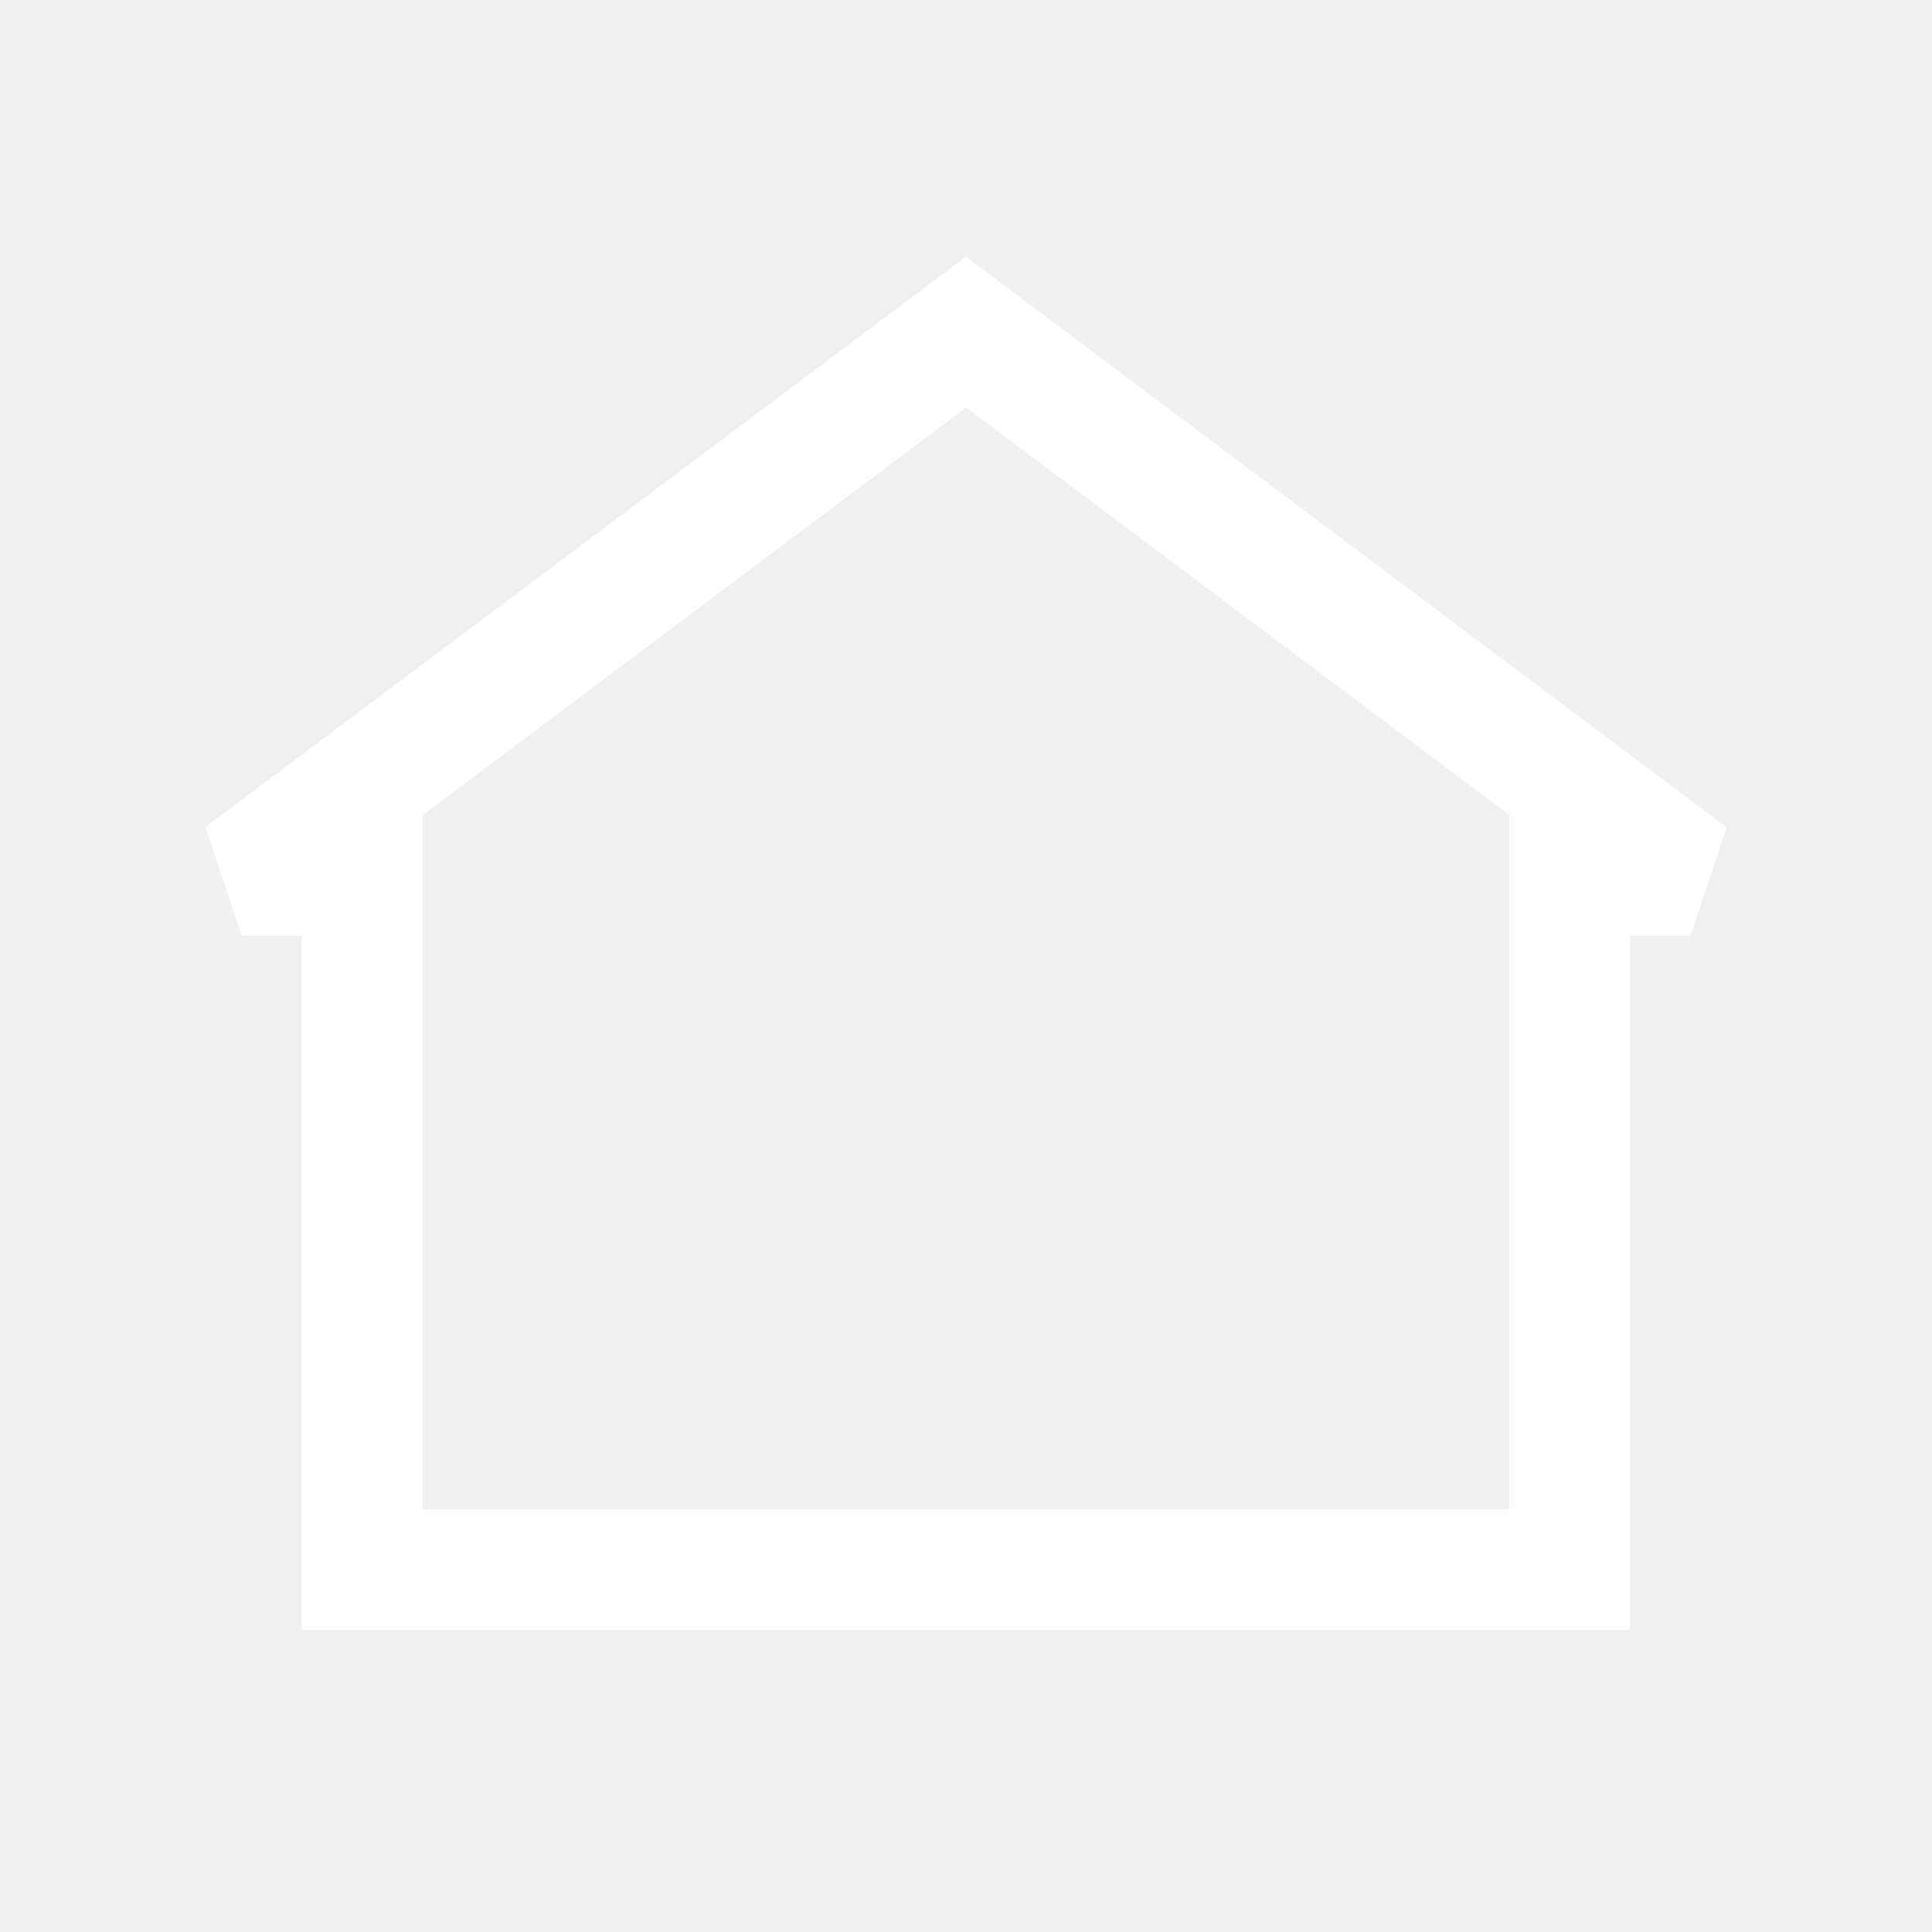
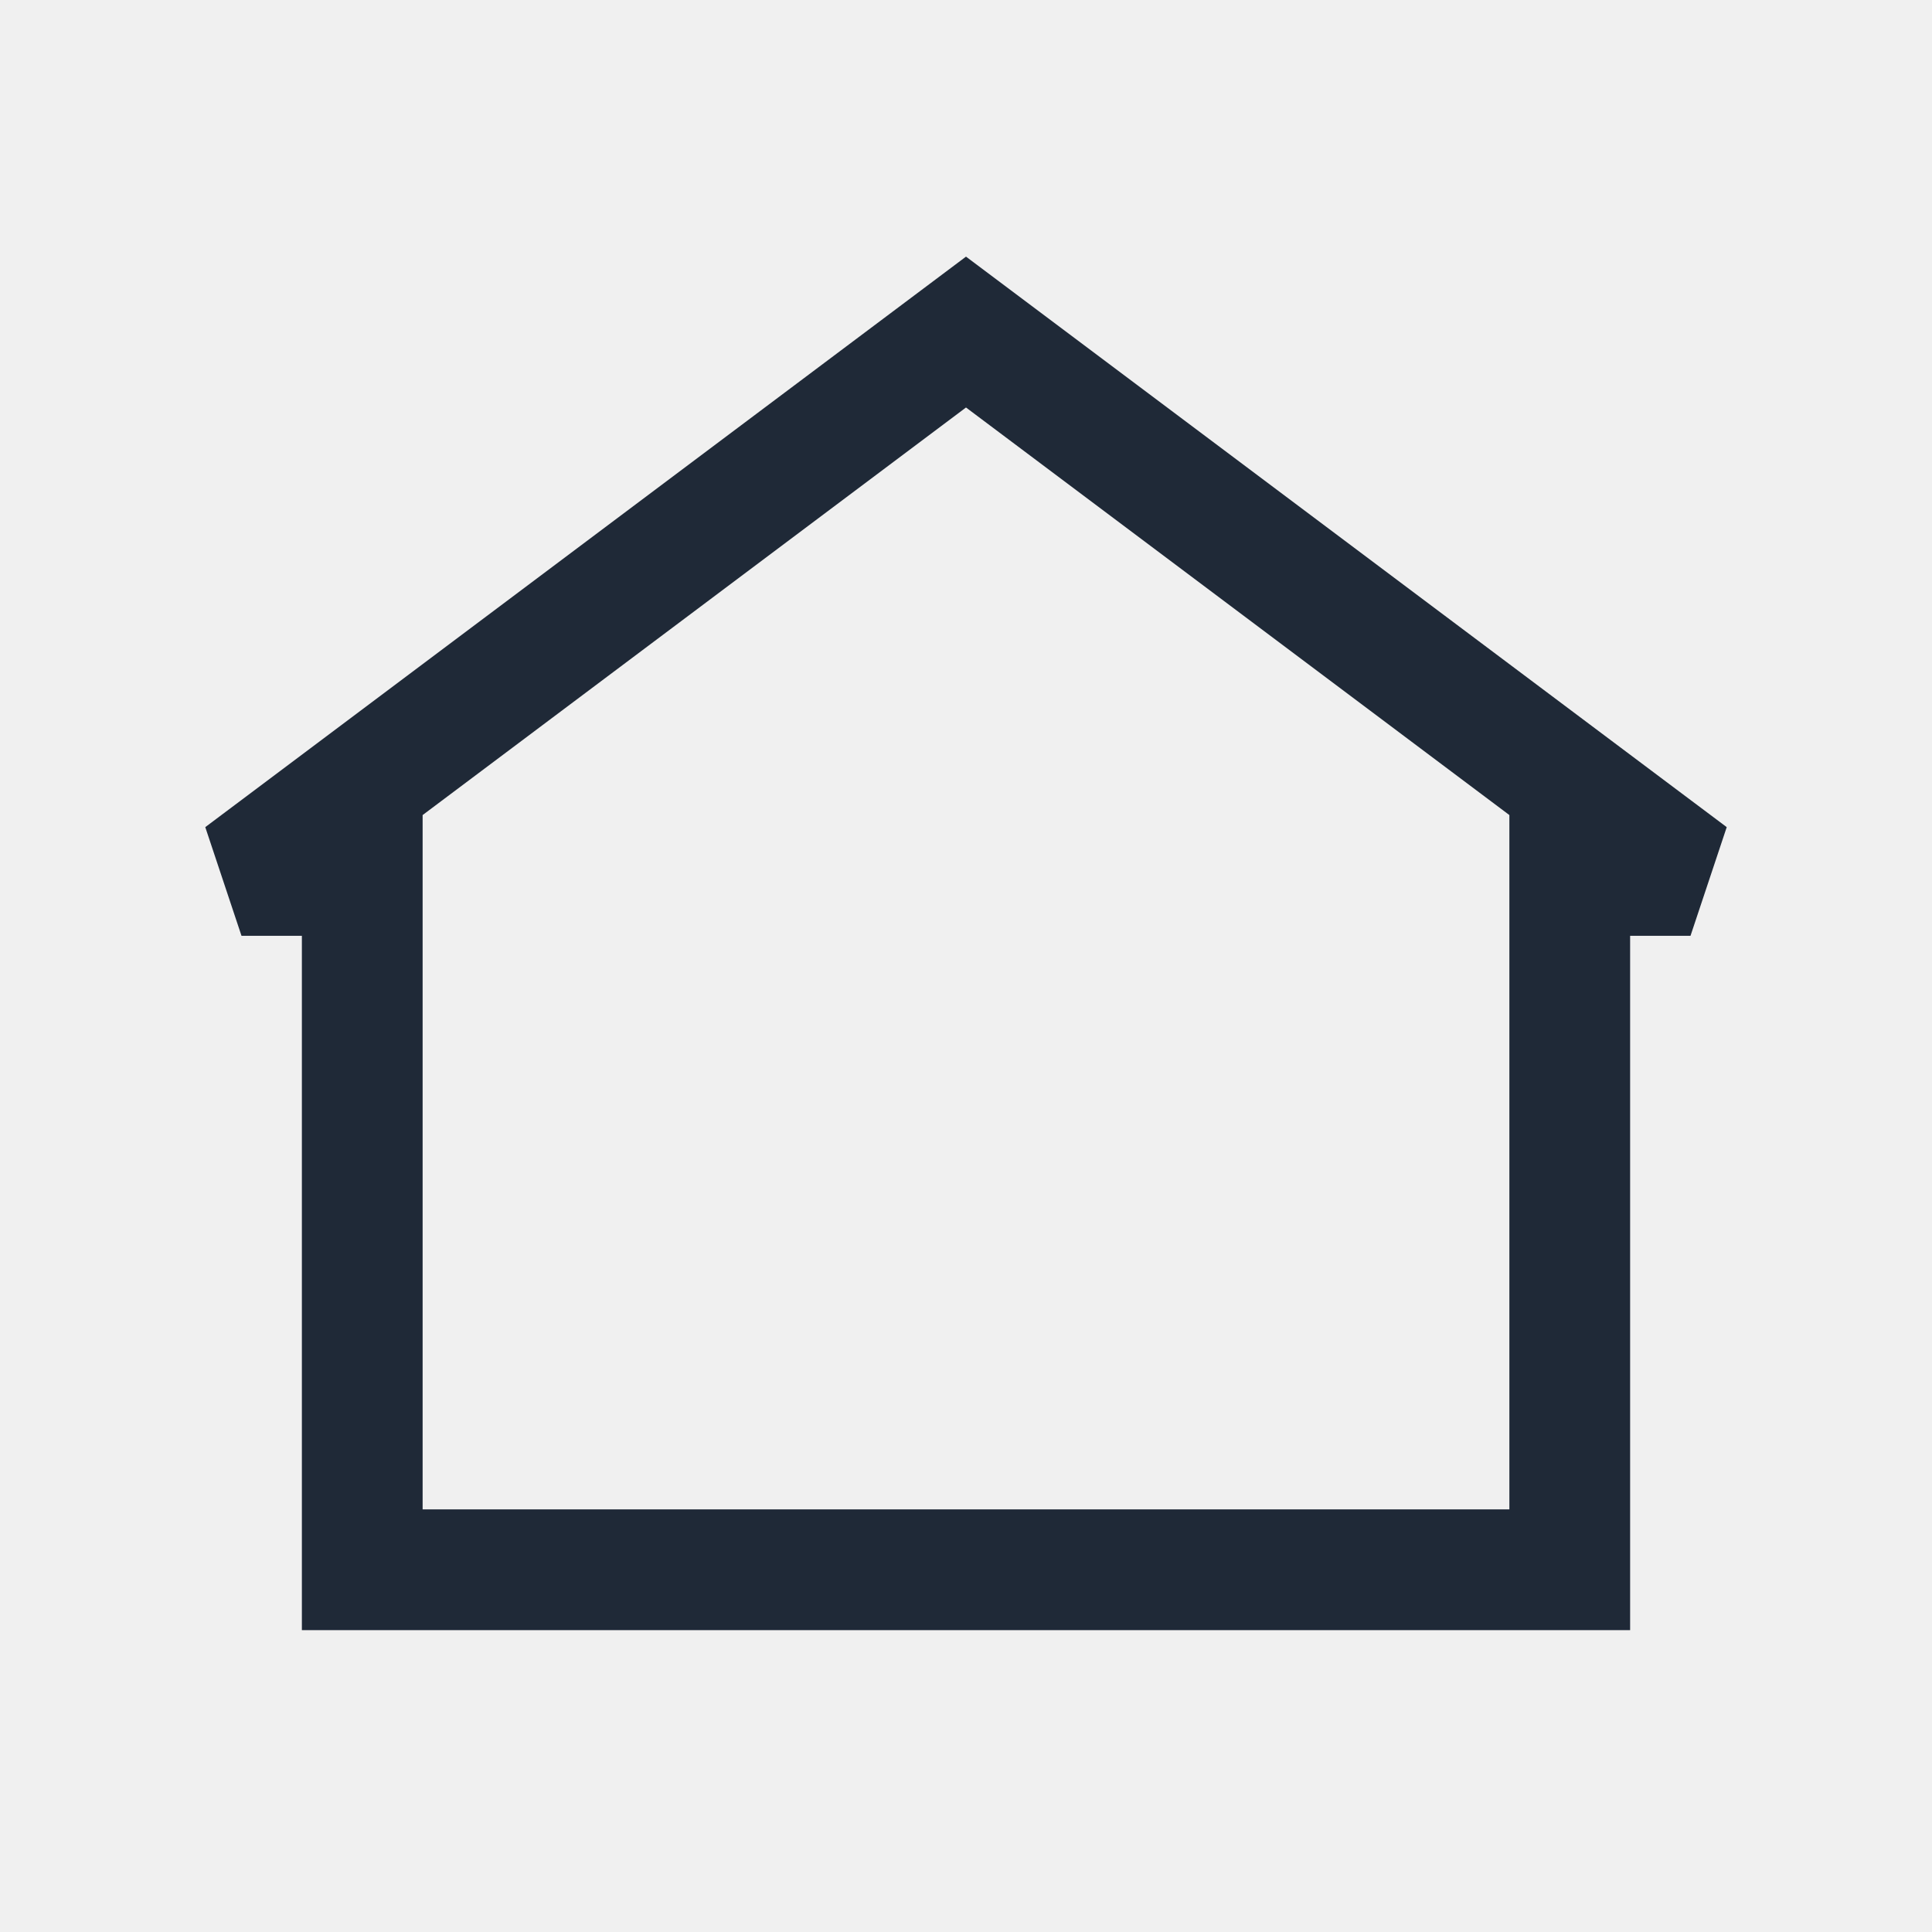
- <svg xmlns="http://www.w3.org/2000/svg" width="800px" height="800px" viewBox="0 0 24 24" fill="#fff">
-   <path fill-rule="evenodd" clip-rule="evenodd" d="M12 3.188L21.45 10.275L21 11.625H20.25V20.25H3.75V11.625H3L2.55 10.275L12 3.188ZM5.25 10.125V18.75H18.75V10.125L12 5.062L5.25 10.125Z" fill="#fff" />
+ <svg xmlns="http://www.w3.org/2000/svg" width="800px" height="800px" viewBox="0 0 24 24" fill="#1F2937">
+   <path fill-rule="evenodd" clip-rule="evenodd" d="M12 3.188L21.45 10.275L21 11.625H20.25V20.25H3.75V11.625H3L2.55 10.275L12 3.188ZM5.25 10.125V18.75H18.75V10.125L12 5.062L5.25 10.125Z" fill="#1F2937" />
</svg>
